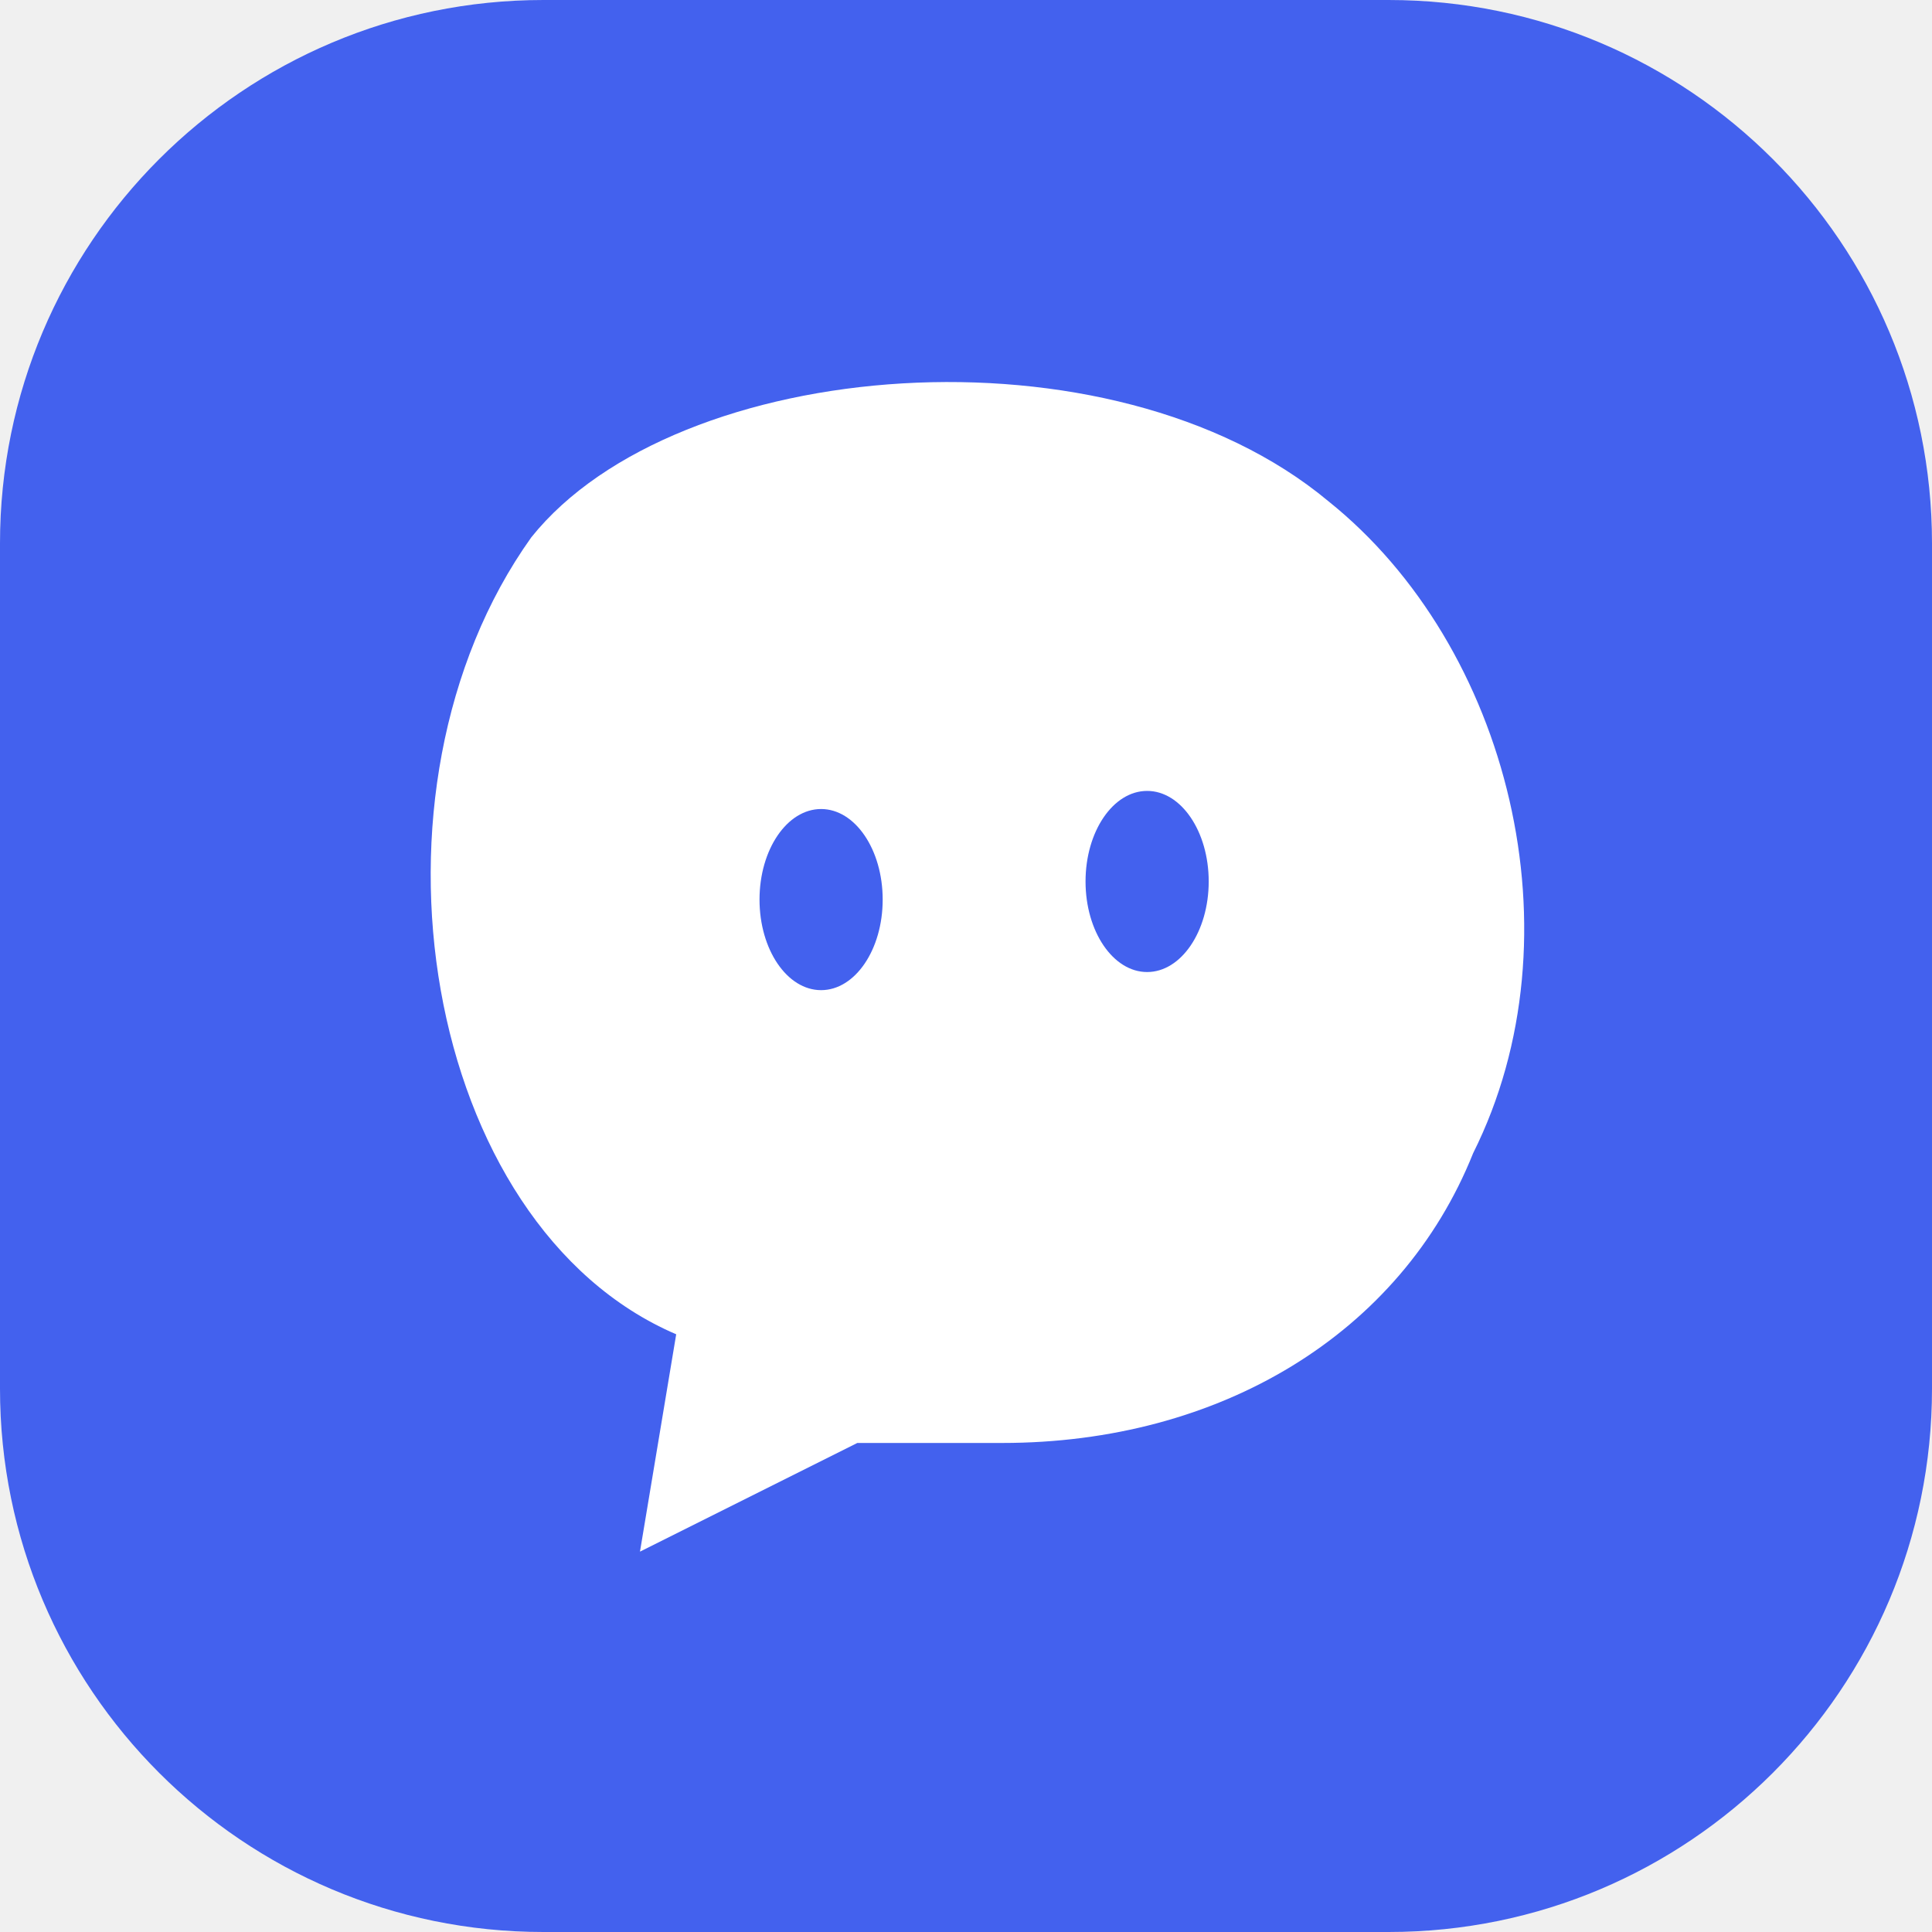
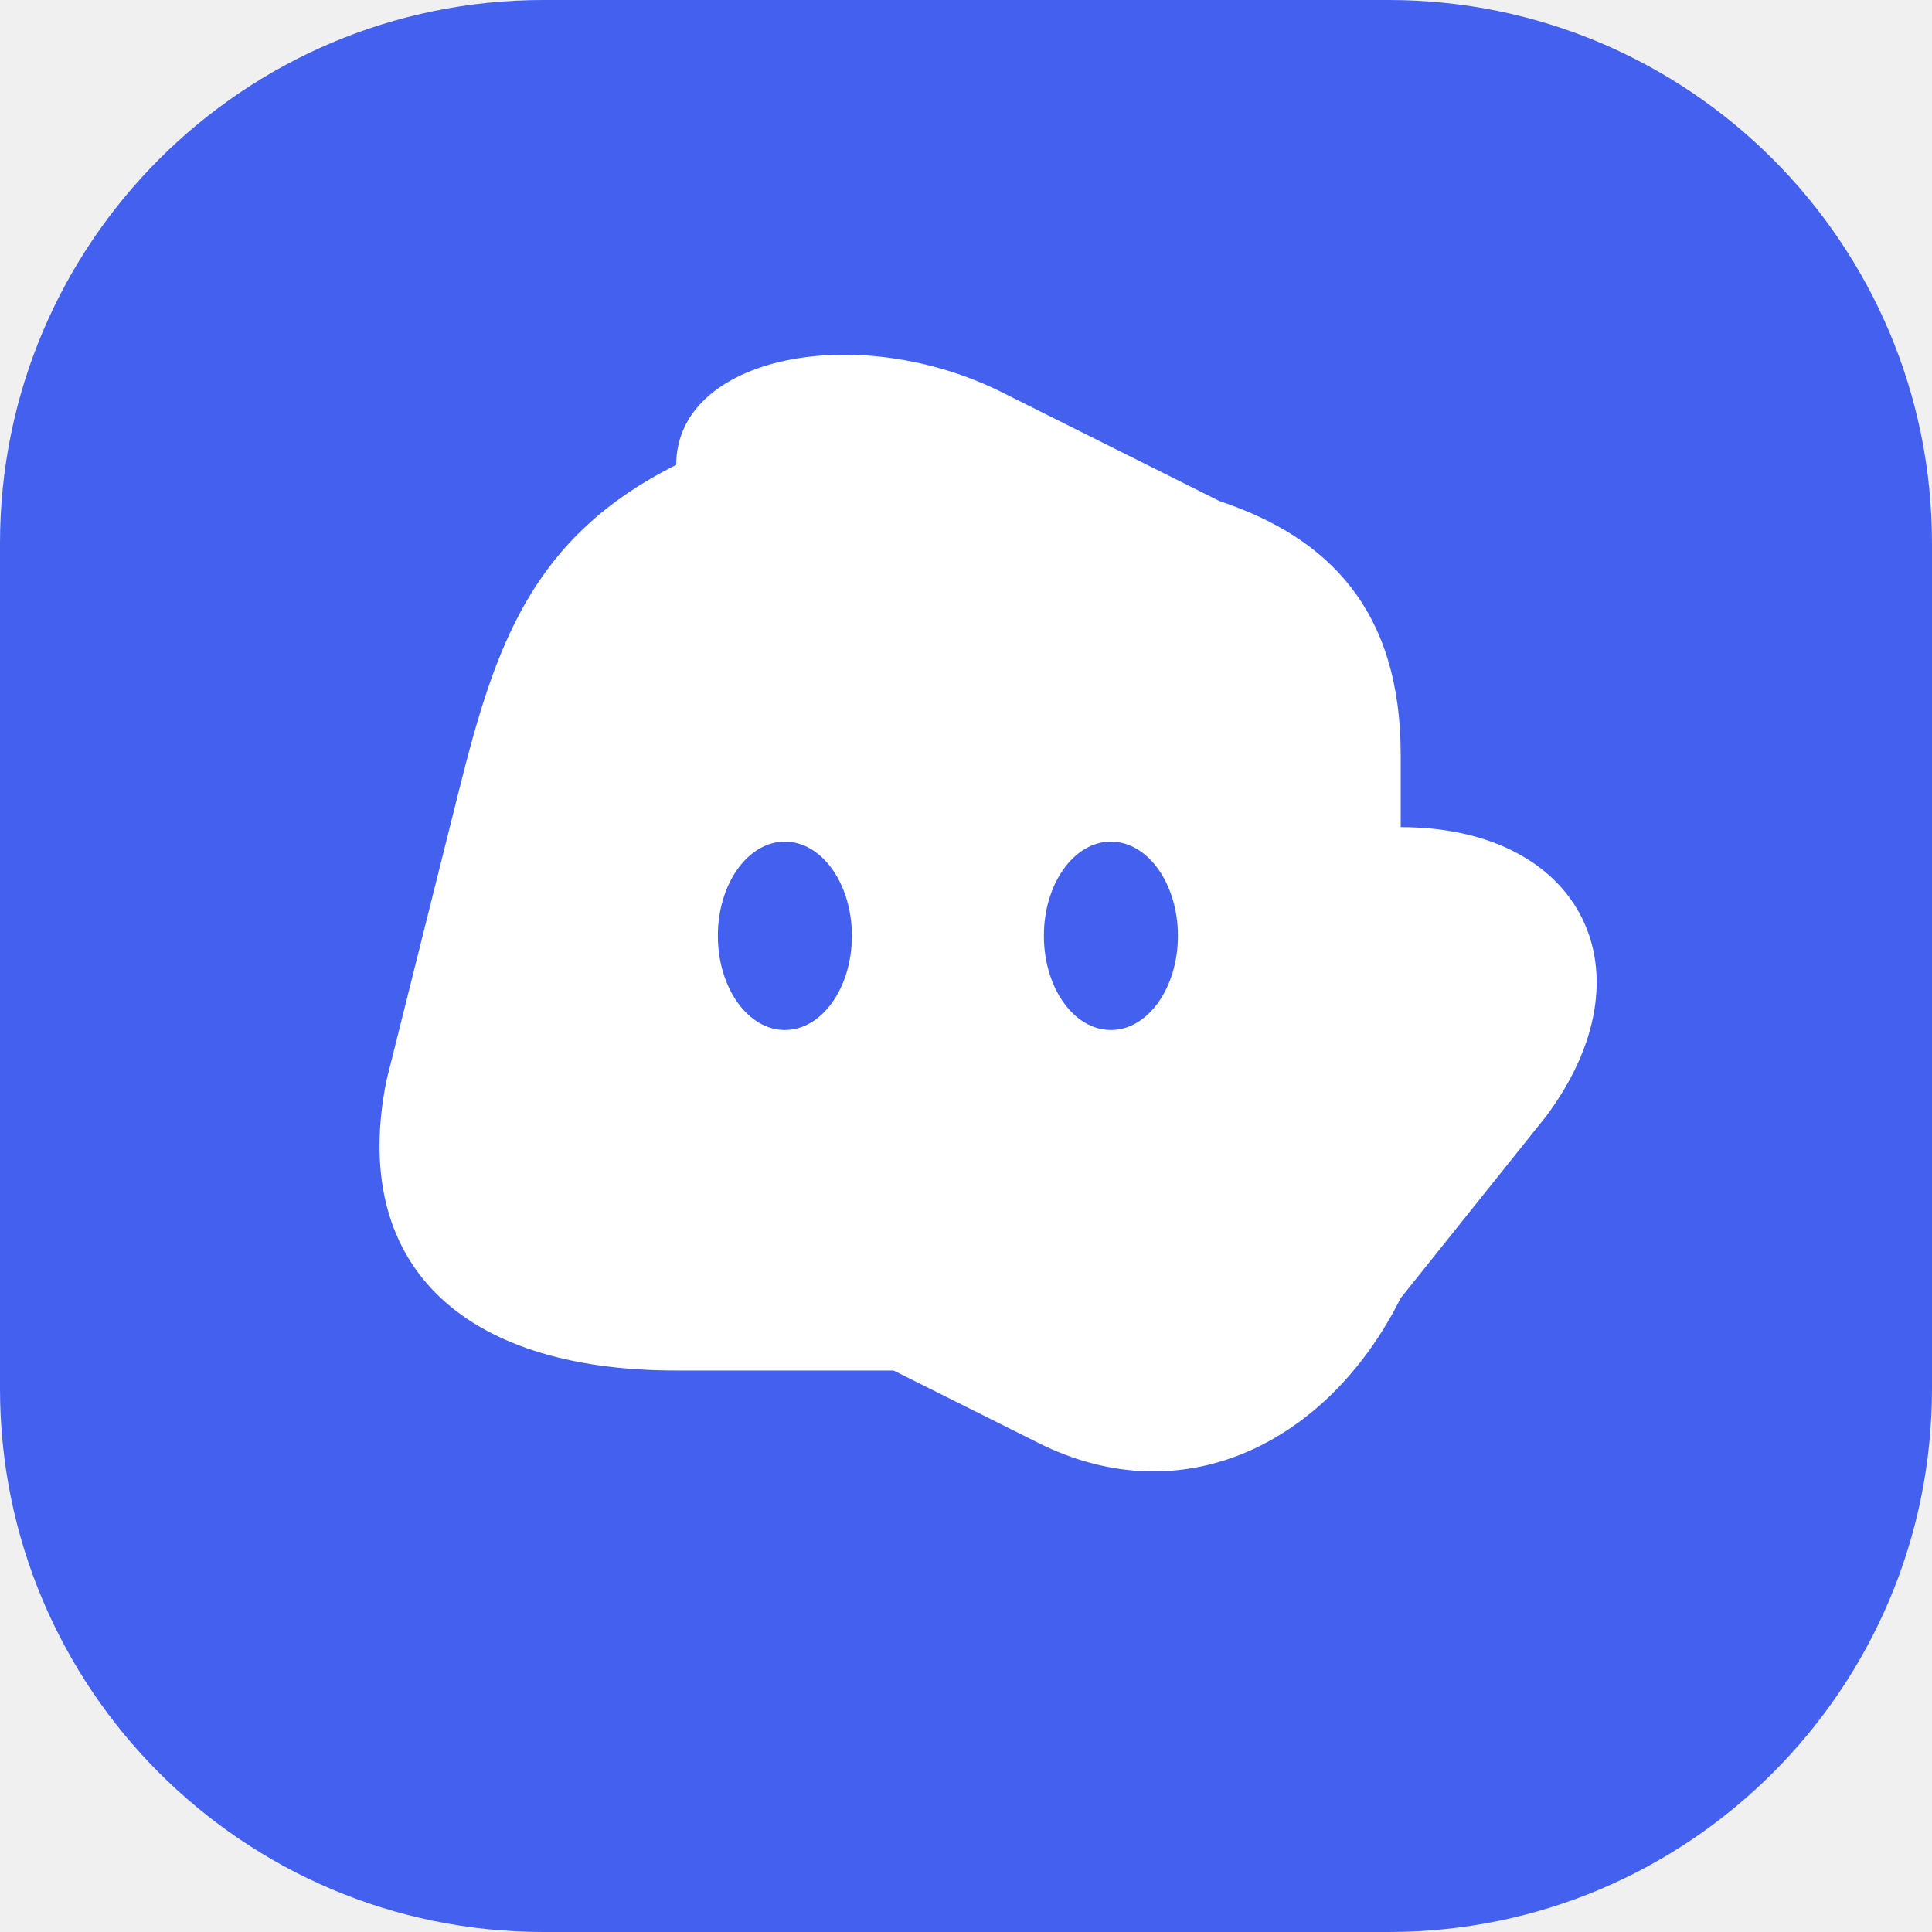
<svg xmlns="http://www.w3.org/2000/svg" viewBox="0 0 64 64">
  <rect width="64" height="64" rx="18" fill="#4361ee" />
  <g transform="translate(8 7) scale(1.2)">
-     <path d="M8 9C12 4 24 3 30 8c5 4 7 12 4 18-2 5-7 8-13 8h-4l-6 3 1-6C5 28 3 16 8 9Z" fill="white" />
-     <ellipse cx="16" cy="19" rx="1.7" ry="2.5" fill="#4361ee" />
-     <ellipse cx="25" cy="18.5" rx="1.7" ry="2.5" fill="#4361ee" />
+     <path d="M12 7C12 4 17 3 21 5L27 8C30 9 32 11 32 15V17C37 17 39 21 36 25L32 30C30 34 26 36 22 34L18 32H12C6 32 3 29 4 24L6 16C7 12 8 9 12 7Z" fill="white" />
+     <g fill="#4361ee">
+       <ellipse cx="15" cy="20" rx="1.85" ry="2.6" />
+       <ellipse cx="24" cy="20" rx="1.85" ry="2.6" />
+     </g>
  </g>
</svg>
